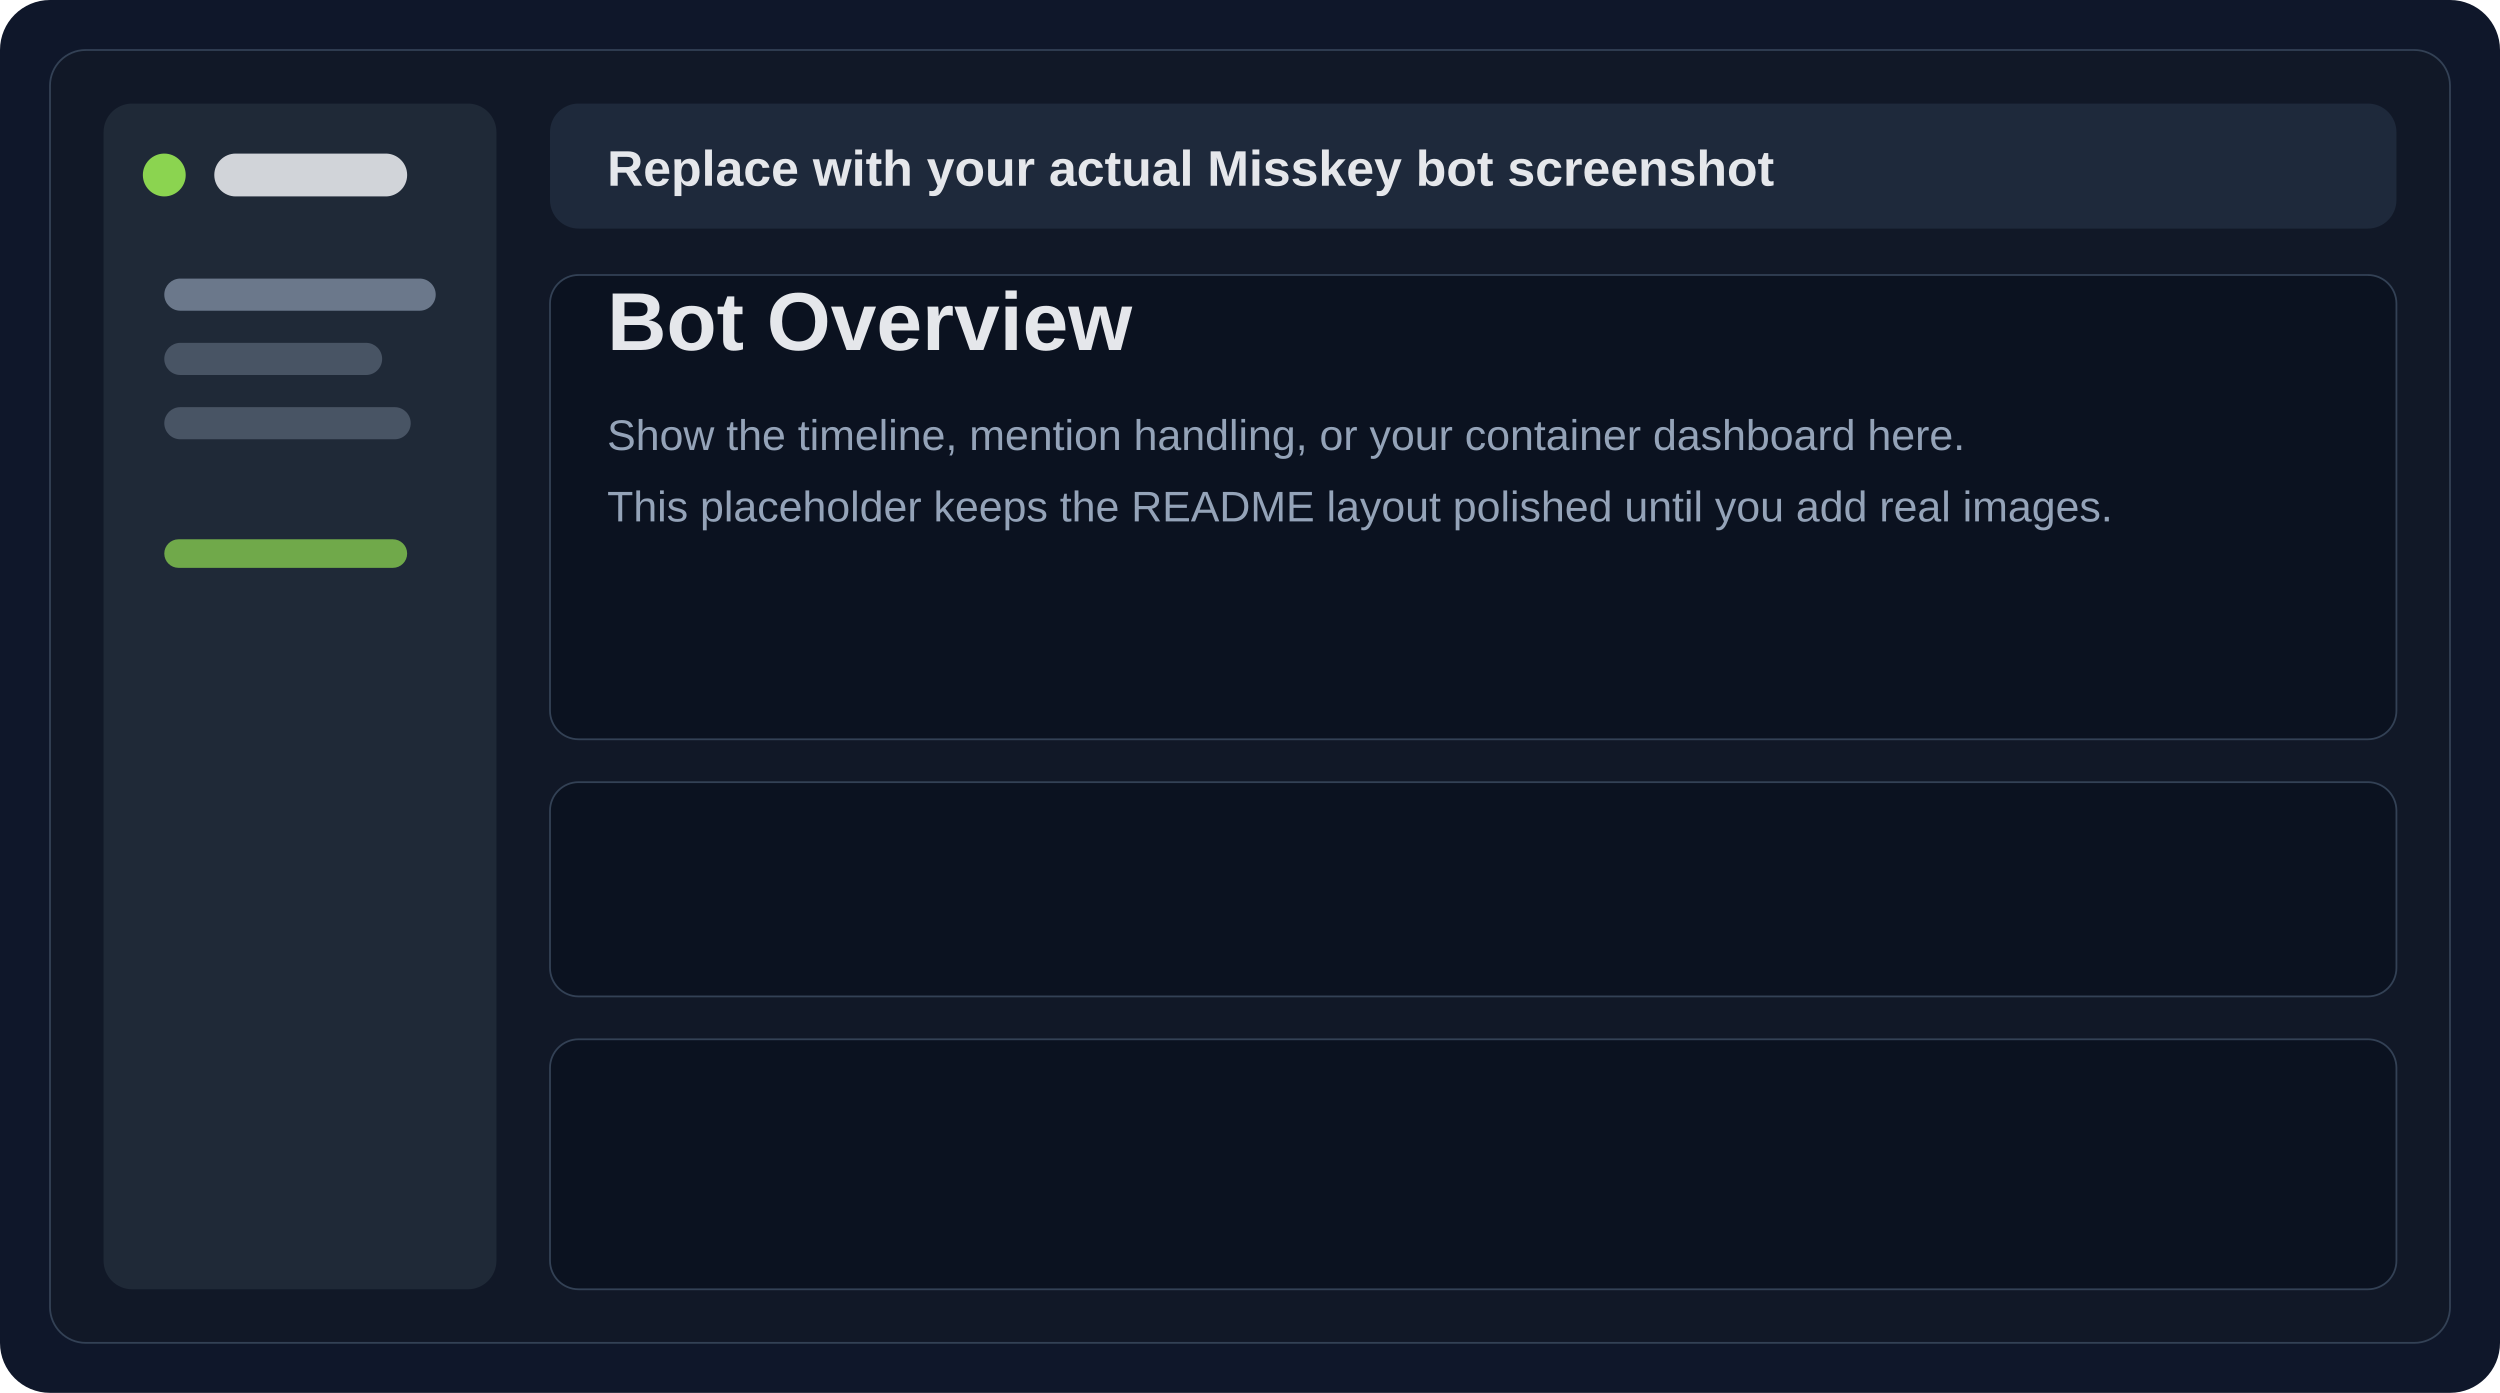
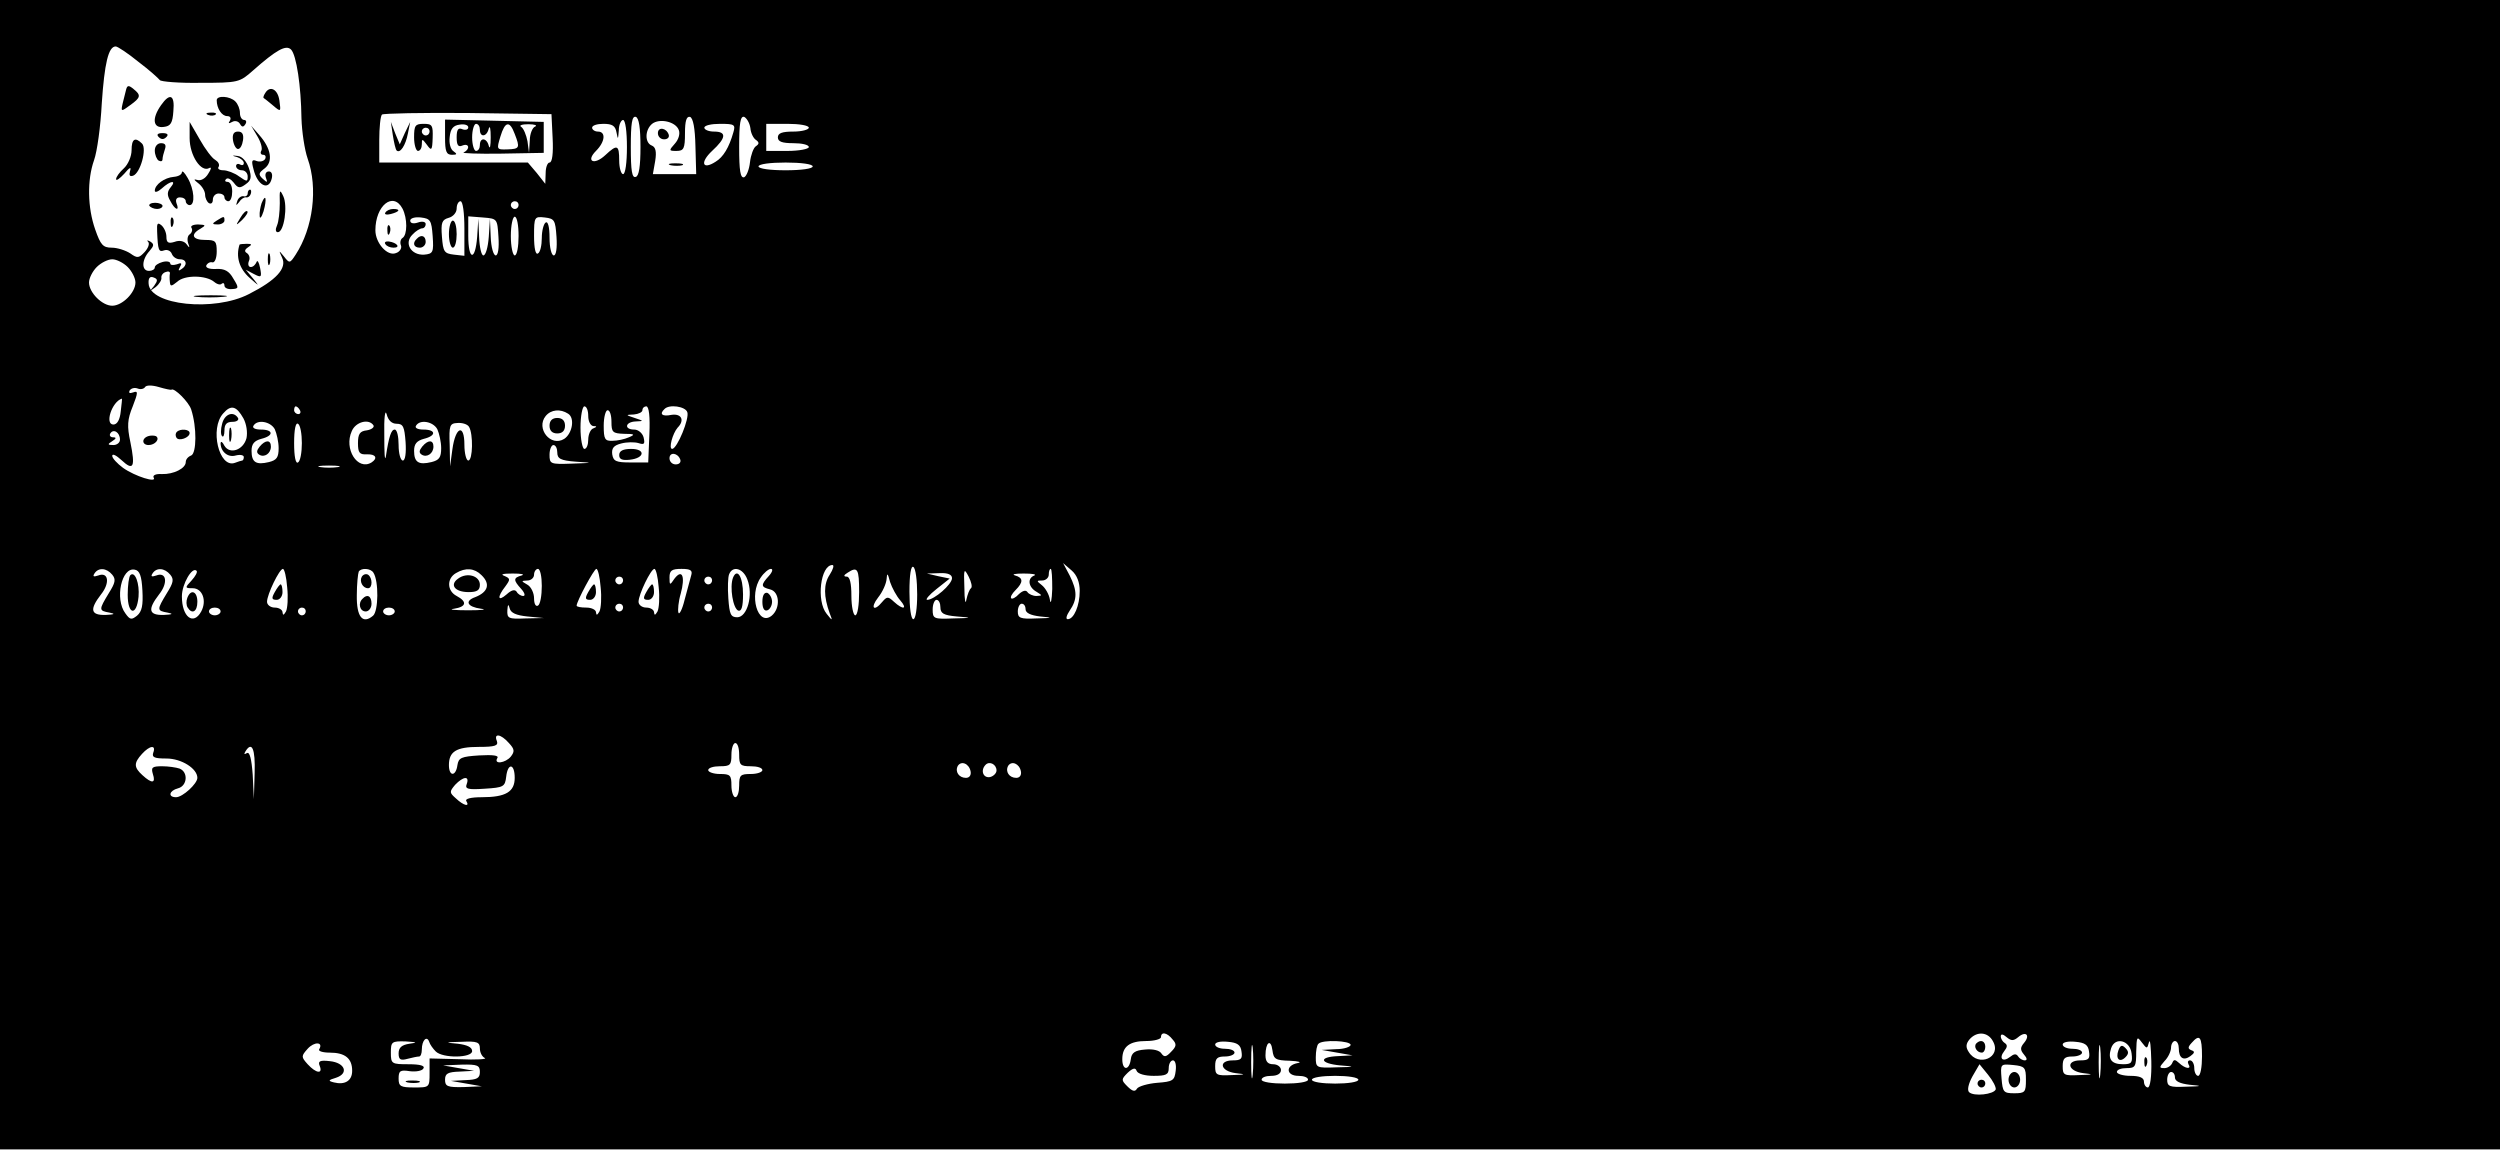
- <svg xmlns="http://www.w3.org/2000/svg" width="1400" height="780" viewBox="0 0 1400 780" fill="none">
-   <rect width="1400" height="780" rx="28" fill="#0F172A" />
-   <rect x="28" y="28" width="1344" height="724" rx="20" fill="#111827" stroke="#334155" />
-   <rect x="58" y="58" width="220" height="664" rx="16" fill="#1F2937" />
-   <rect x="308" y="58" width="1034" height="70" rx="16" fill="#1E293B" />
-   <rect x="308" y="154" width="1034" height="260" rx="16" fill="#0B1220" stroke="#334155" />
-   <rect x="308" y="438" width="1034" height="120" rx="16" fill="#0B1220" stroke="#334155" />
-   <rect x="308" y="582" width="1034" height="140" rx="16" fill="#0B1220" stroke="#334155" />
-   <circle cx="92" cy="98" r="12" fill="#8BD450" />
-   <rect x="120" y="86" width="108" height="24" rx="12" fill="#E5E7EB" fill-opacity="0.9" />
-   <rect x="92" y="156" width="152" height="18" rx="9" fill="#94A3B8" fill-opacity="0.65" />
-   <rect x="92" y="192" width="122" height="18" rx="9" fill="#94A3B8" fill-opacity="0.35" />
-   <rect x="92" y="228" width="138" height="18" rx="9" fill="#94A3B8" fill-opacity="0.35" />
-   <rect x="92" y="302" width="136" height="16" rx="8" fill="#8BD450" fill-opacity="0.75" />
-   <text x="340" y="104" fill="#E5E7EB" font-family="Arial, Helvetica, sans-serif" font-size="28" font-weight="700">Replace with your actual Misskey bot screenshot</text>
-   <text x="340" y="196" fill="#E5E7EB" font-family="Arial, Helvetica, sans-serif" font-size="46" font-weight="700">Bot Overview</text>
-   <text x="340" y="252" fill="#94A3B8" font-family="Arial, Helvetica, sans-serif" font-size="24">Show the timeline, mention handling, or your container dashboard here.</text>
-   <text x="340" y="292" fill="#94A3B8" font-family="Arial, Helvetica, sans-serif" font-size="24">This placeholder keeps the README layout polished until you add real images.</text>
+ <svg xmlns="http://www.w3.org/2000/svg" version="1.0" width="646pt" height="297pt" viewBox="0 0 646 297" preserveAspectRatio="xMidYMid meet">
+   <g transform="translate(0,297) scale(0.1,-0.1)" fill="#000000" stroke="none">
+     <path d="M0 1485 l0 -1485 3230 0 3230 0 0 1485 0 1485 -3230 0 -3230 0 0 -1485z m358 1325 c28 -21 52 -43 55 -47 3 -4 50 -8 105 -7 98 0 101 1 136 32 60 53 85 67 98 54 14 -14 26 -95 27 -178 1 -34 8 -81 16 -104 27 -76 14 -179 -31 -248 -15 -23 -16 -23 -30 -5 -14 17 -14 17 -5 -3 13 -27 -15 -58 -86 -94 -89 -46 -256 -29 -259 27 -1 14 3 20 13 16 11 -4 11 -8 1 -22 -12 -14 -11 -14 4 -3 10 8 16 19 15 24 -1 6 4 13 11 15 7 3 12 1 11 -4 -1 -4 -1 -14 0 -22 1 -12 4 -11 19 1 19 18 74 17 95 0 8 -7 17 -9 20 -5 4 3 7 1 7 -5 0 -6 9 -10 19 -9 18 1 19 3 4 27 -11 20 -23 26 -44 25 -18 -1 -28 3 -26 9 3 6 10 10 16 8 6 -1 11 11 11 28 0 27 -3 30 -30 30 -33 0 -39 14 -12 29 15 9 14 10 -6 11 -13 0 -21 -4 -17 -9 3 -5 1 -12 -4 -16 -6 -3 -8 -13 -5 -23 5 -13 4 -14 -4 -3 -6 8 -18 11 -31 6 -16 -5 -21 -2 -21 13 0 11 -6 24 -13 30 -10 8 -12 5 -11 -16 2 -49 4 -54 18 -49 8 3 17 -1 20 -9 3 -8 12 -14 21 -14 18 0 20 -16 3 -26 -7 -5 -8 -3 -3 6 6 10 4 12 -8 7 -10 -3 -17 -2 -17 2 0 5 -9 7 -20 4 -11 -3 -20 -9 -20 -14 0 -5 -7 -9 -15 -9 -20 0 -19 29 1 51 12 14 13 18 2 25 -7 4 -10 3 -5 -1 4 -5 0 -16 -9 -26 -15 -16 -19 -17 -37 -4 -12 8 -34 15 -48 15 -23 0 -29 7 -43 47 -20 57 -21 128 -3 179 8 22 17 88 20 147 7 103 17 147 36 147 5 0 32 -18 59 -40z m1070 -197 c2 -39 -1 -63 -8 -63 -5 0 -10 -12 -10 -27 l-1 -28 -22 28 -23 27 -192 0 -192 0 0 58 c0 32 3 62 7 66 4 3 104 5 222 4 l216 -3 3 -62z m227 -23 c0 -50 -4 -75 -12 -77 -10 -4 -13 16 -13 77 0 61 3 81 13 78 8 -3 12 -28 12 -78z m142 2 l2 -72 -56 0 -56 0 6 34 c4 25 1 36 -9 40 -18 7 -18 40 1 56 19 15 61 6 69 -16 4 -10 -1 -25 -10 -35 -16 -18 -16 -19 4 -19 19 0 22 6 22 46 0 32 4 44 13 42 8 -3 13 -29 14 -76z m142 47 c1 -13 8 -27 15 -31 8 -6 8 -10 -1 -16 -6 -4 -13 -23 -15 -41 -2 -19 -9 -36 -15 -39 -10 -3 -13 17 -13 78 0 61 3 81 13 78 6 -3 14 -15 16 -29z m-319 -49 c0 -40 -4 -70 -10 -70 -5 0 -10 16 -10 35 0 41 -5 43 -36 14 -29 -27 -51 -16 -24 11 24 24 26 50 5 50 -8 0 -15 5 -15 10 0 6 13 10 29 10 23 0 31 -5 34 -22 4 -20 4 -19 6 5 0 15 6 27 11 27 6 0 10 -30 10 -70z m275 38 c-11 -39 -26 -64 -46 -76 -34 -22 -41 -2 -9 28 37 34 38 50 5 50 -14 0 -25 5 -25 10 0 6 18 10 41 10 37 0 40 -2 34 -22z m195 12 c0 -5 -18 -10 -40 -10 -29 0 -40 -4 -40 -15 0 -11 11 -15 40 -15 22 0 40 -4 40 -10 0 -5 -25 -10 -55 -10 l-55 0 0 35 0 35 55 0 c30 0 55 -4 55 -10z m10 -100 c0 -6 -30 -10 -70 -10 -40 0 -70 4 -70 10 0 6 30 10 70 10 40 0 70 -4 70 -10z m-1060 -109 c13 -25 13 -68 0 -76 -5 -3 -7 -12 -4 -19 3 -7 -3 -17 -13 -20 -22 -9 -53 26 -53 59 0 64 46 101 70 56z m160 -52 l0 -70 -27 3 c-25 3 -28 7 -31 46 -3 37 0 44 17 49 12 3 21 14 21 24 0 11 5 19 10 19 6 0 10 -30 10 -71z m140 61 c0 -5 -4 -10 -10 -10 -5 0 -10 5 -10 10 0 6 5 10 10 10 6 0 10 -4 10 -10z m-222 -80 c3 -42 1 -46 -22 -48 -34 -2 -53 30 -30 52 8 9 20 16 25 16 5 0 9 5 9 11 0 6 -9 8 -20 4 -12 -4 -20 -2 -20 5 0 6 12 10 28 8 24 -3 27 -7 30 -48z m170 -2 c2 -29 -1 -48 -7 -48 -6 0 -12 21 -13 48 l-2 47 -3 -47 c-2 -27 -8 -48 -14 -48 -5 0 -10 21 -11 48 l-2 47 -3 -47 c-5 -64 -23 -61 -23 3 l0 50 38 -3 c37 -3 37 -3 40 -50z m52 2 c0 -27 -4 -50 -10 -50 -5 0 -10 23 -10 50 0 28 5 50 10 50 6 0 10 -22 10 -50z m98 -2 c2 -29 -1 -48 -7 -48 -6 0 -11 20 -11 46 0 27 -4 43 -10 39 -5 -3 -10 -21 -10 -40 0 -19 -4 -37 -10 -40 -6 -4 -10 13 -10 45 0 50 1 51 28 48 25 -3 27 -7 30 -50z m-1108 -78 c11 -11 20 -29 20 -40 0 -26 -34 -60 -60 -60 -26 0 -60 34 -60 60 0 11 9 29 20 40 11 11 29 20 40 20 11 0 29 -9 40 -20z m113 -317 c7 6 45 -32 51 -51 15 -46 14 -113 0 -119 -8 -3 -14 -10 -14 -17 0 -16 -31 -32 -62 -31 -15 1 -24 -3 -21 -9 10 -15 -48 3 -79 25 -15 11 -28 25 -28 31 0 7 11 1 24 -11 31 -29 36 -18 23 46 -9 42 -8 59 6 93 14 36 14 41 1 36 -9 -3 -12 -2 -9 5 4 6 13 8 21 5 7 -3 16 -1 19 4 3 5 18 5 35 0 17 -5 31 -8 33 -7z m-131 -56 c-2 -21 -9 -34 -19 -34 -23 0 -4 59 22 67 1 0 -1 -15 -3 -33z m317 -18 c8 -15 11 -36 8 -51 -8 -31 -43 -43 -57 -20 -5 10 -9 13 -10 7 0 -22 19 -38 39 -32 12 3 21 1 21 -4 0 -5 -2 -9 -4 -9 -2 0 -11 -3 -19 -6 -41 -15 -66 89 -30 128 20 23 34 19 52 -13z m146 21 c3 -5 1 -10 -4 -10 -6 0 -11 5 -11 10 0 6 2 10 4 10 3 0 8 -4 11 -10z m250 -35 c17 0 20 -8 23 -47 2 -29 -1 -48 -7 -48 -6 0 -11 18 -11 40 0 22 -4 40 -10 40 -9 0 -15 -17 -23 -70 -3 -14 -4 11 -4 55 -1 44 2 69 6 55 4 -16 13 -25 26 -25z m495 20 c0 -14 6 -25 13 -26 10 0 10 -2 0 -6 -7 -2 -13 -16 -13 -29 0 -13 -4 -24 -10 -24 -5 0 -10 25 -10 55 0 30 5 55 10 55 6 0 10 -11 10 -25z m158 -47 l-3 -73 -45 0 c-38 0 -45 3 -48 21 -2 16 4 23 23 28 15 4 35 4 45 1 15 -5 17 -2 13 15 -3 11 -14 20 -24 20 -27 0 -24 20 4 21 21 1 21 1 -3 9 -24 8 -24 8 -2 9 12 1 22 6 22 11 0 6 5 10 10 10 7 0 10 -27 8 -72z m98 57 c6 -16 -26 -94 -39 -95 -10 0 1 40 14 55 19 19 10 37 -16 33 -24 -5 -32 2 -18 15 12 13 54 7 59 -8z m-308 -4 c18 -11 11 -51 -10 -65 -35 -22 -74 27 -48 59 14 17 38 19 58 6z m112 -21 c0 -27 3 -30 33 -31 27 0 29 -2 12 -9 -11 -5 -30 -9 -42 -9 -20 -1 -23 4 -23 39 0 22 5 40 10 40 6 0 10 -13 10 -30z m-870 -19 c5 -11 10 -33 10 -49 0 -24 -5 -31 -25 -36 -33 -8 -45 -1 -45 29 0 18 7 26 25 31 33 8 32 24 -1 24 -14 0 -23 4 -19 10 10 17 44 11 55 -9z m70 -36 c0 -24 -4 -47 -10 -50 -6 -4 -10 15 -10 50 0 35 4 54 10 50 6 -3 10 -26 10 -50z m185 46 c3 -5 -5 -11 -17 -13 -18 -2 -23 -9 -23 -33 0 -25 4 -30 23 -29 23 1 29 -10 12 -21 -36 -22 -72 35 -51 81 10 24 44 33 56 15z m165 -10 c5 -11 10 -33 10 -49 0 -24 -5 -31 -25 -36 -33 -8 -45 -1 -45 29 0 18 7 26 25 31 33 8 32 24 -1 24 -14 0 -23 4 -19 10 10 17 44 11 55 -9z m82 6 c11 -18 10 -87 -2 -87 -5 0 -10 18 -10 41 0 55 -23 47 -31 -12 l-6 -44 -1 55 c-2 51 0 56 20 57 12 1 26 -3 30 -10z m-902 -33 c0 -8 -8 -14 -17 -14 -15 0 -16 2 -3 10 11 7 11 10 2 10 -7 0 -10 5 -7 10 8 13 25 3 25 -16z m1130 -33 c0 -16 8 -21 48 -24 46 -3 46 -3 -10 -5 -56 -2 -58 -1 -58 23 0 14 5 25 10 25 6 0 10 -9 10 -19z m318 -19 c2 -7 -3 -12 -12 -12 -9 0 -16 7 -16 16 0 17 22 14 28 -4z m-885 -19 c-13 -2 -33 -2 -45 0 -13 2 -3 4 22 4 25 0 35 -2 23 -4z m1271 -278 c-16 -24 -16 -56 0 -100 8 -20 7 -20 -8 -1 -27 33 -16 126 15 126 5 0 2 -11 -7 -25z m226 -51 c0 -36 -4 -64 -10 -64 -6 0 -10 30 -10 71 0 44 4 68 10 64 6 -3 10 -35 10 -71z m420 9 c0 -38 -15 -73 -31 -73 -6 0 -3 10 5 22 20 29 20 51 0 91 l-17 32 22 -19 c14 -12 21 -31 21 -53z m-2500 42 c10 -12 8 -21 -9 -48 -26 -43 -26 -45 2 -50 16 -3 13 -5 -10 -6 -39 -1 -42 14 -12 53 24 30 19 59 -7 49 -12 -4 -15 -3 -10 5 10 16 31 15 46 -3z m78 -41 c2 -38 -1 -54 -14 -65 -14 -11 -18 -11 -30 6 -28 37 -10 120 24 113 13 -2 18 -16 20 -54z m72 41 c10 -12 8 -21 -9 -48 -26 -43 -26 -45 2 -50 16 -3 13 -5 -10 -6 -39 -1 -42 14 -12 53 24 30 19 59 -7 49 -12 -4 -15 -3 -10 5 10 16 31 15 46 -3z m55 -15 c-18 -19 -17 -20 3 -20 25 0 37 -32 22 -60 -20 -37 -50 -15 -50 39 0 32 27 78 38 66 3 -3 -3 -14 -13 -25z m247 -17 c3 -27 1 -55 -3 -63 -6 -10 -8 -11 -9 -2 0 6 -9 12 -20 12 -11 0 -20 7 -20 15 0 19 32 85 41 85 4 0 9 -21 11 -47z m223 37 c14 -22 13 -99 -1 -111 -27 -23 -43 -3 -42 53 0 29 3 56 5 61 6 10 31 9 38 -3z m279 -6 c24 -23 17 -44 -16 -57 -28 -10 -21 -25 15 -30 17 -2 3 -4 -33 -4 -36 0 -53 2 -37 4 32 5 35 18 7 33 -25 13 -26 45 -2 59 25 15 48 13 66 -5z m156 -28 c0 -25 -4 -48 -10 -51 -6 -3 -10 5 -10 19 0 14 -8 30 -17 35 -17 10 -17 10 0 11 9 0 17 7 17 15 0 8 5 15 10 15 6 0 10 -20 10 -44z m152 -3 c3 -27 1 -55 -3 -63 -6 -10 -8 -11 -9 -2 0 6 -11 12 -25 12 -14 0 -25 2 -25 5 0 11 45 95 51 95 4 0 9 -21 11 -47z m150 0 c3 -27 1 -55 -3 -63 -6 -10 -8 -11 -9 -2 0 6 -9 12 -20 12 -11 0 -20 7 -20 15 0 19 32 85 41 85 4 0 9 -21 11 -47z m84 30 c-3 -10 -10 -38 -17 -63 -6 -25 -14 -40 -16 -33 -2 6 0 29 6 49 12 44 4 65 -16 39 -12 -18 -13 -18 -13 3 0 18 6 22 31 22 24 0 29 -4 25 -17z m145 -10 c16 -40 0 -98 -26 -98 -17 0 -20 8 -23 49 -2 27 -1 55 2 62 9 23 36 16 47 -13z m56 9 c-22 -24 -21 -29 3 -35 25 -6 27 -49 4 -68 -36 -29 -60 54 -28 99 8 12 20 22 26 22 6 0 4 -8 -5 -18z m233 -42 c0 -33 -4 -60 -10 -60 -5 0 -10 23 -10 50 0 33 -4 50 -12 50 -9 0 -8 4 2 10 26 17 30 11 30 -50z m289 10 c-4 -3 -9 -16 -12 -30 -2 -14 -5 0 -5 30 -2 51 -1 53 11 30 7 -14 10 -27 6 -30z m210 -2 c-1 -29 -4 -42 -6 -28 -2 14 -12 31 -21 38 -14 11 -14 12 1 12 9 0 17 7 17 15 0 8 2 15 5 15 3 0 4 -24 4 -52z m-1371 35 c-22 -6 -22 -12 -1 -35 9 -10 11 -18 5 -18 -6 0 -14 5 -17 11 -5 7 -14 4 -26 -7 -23 -20 -25 -7 -3 21 13 18 13 20 -3 27 -11 4 -3 6 22 6 22 0 32 -2 23 -5z m978 -64 c20 -23 8 -26 -16 -4 -15 14 -18 14 -30 0 -22 -27 -32 -16 -11 11 12 15 21 36 22 48 1 17 3 15 9 -8 5 -15 17 -37 26 -47z m134 57 c0 -16 -46 -56 -64 -56 -6 0 5 13 24 28 l34 27 -29 6 -30 7 33 1 c22 1 32 -4 32 -13z m213 7 c-19 -7 -16 -30 5 -42 16 -10 16 -10 0 -11 -9 0 -20 5 -23 10 -4 6 -12 4 -22 -5 -8 -9 -18 -14 -20 -11 -3 3 2 12 11 21 21 21 20 32 -1 38 -10 3 0 5 22 5 22 0 34 -2 28 -5z m-1063 -13 c0 -5 -4 -10 -10 -10 -5 0 -10 5 -10 10 0 6 5 10 10 10 6 0 10 -4 10 -10z m230 0 c0 -5 -4 -10 -10 -10 -5 0 -10 5 -10 10 0 6 5 10 10 10 6 0 10 -4 10 -10z m590 -69 c0 -16 8 -21 43 -24 40 -3 40 -4 -10 -5 -50 -2 -53 -1 -53 23 0 14 5 25 10 25 6 0 10 -9 10 -19z m-1067 -24 l42 -4 -47 -1 c-44 -2 -48 0 -47 21 1 16 3 17 6 5 3 -12 17 -18 46 -21z m247 23 c0 -5 -4 -10 -10 -10 -5 0 -10 5 -10 10 0 6 5 10 10 10 6 0 10 -4 10 -10z m230 0 c0 -5 -4 -10 -10 -10 -5 0 -10 5 -10 10 0 6 5 10 10 10 6 0 10 -4 10 -10z m810 -4 c0 -10 13 -16 38 -19 34 -3 33 -4 -10 -5 -42 -2 -48 1 -48 18 0 11 5 20 10 20 6 0 10 -6 10 -14z m-2080 -6 c0 -5 -7 -10 -15 -10 -8 0 -15 5 -15 10 0 6 7 10 15 10 8 0 15 -4 15 -10z m220 0 c0 -5 -4 -10 -10 -10 -5 0 -10 5 -10 10 0 6 5 10 10 10 6 0 10 -4 10 -10z m230 0 c0 -5 -7 -10 -15 -10 -8 0 -15 5 -15 10 0 6 7 10 15 10 8 0 15 -4 15 -10z m295 -340 c15 -16 15 -22 5 -35 -14 -17 -45 -21 -35 -4 5 7 -11 9 -47 7 -46 -3 -53 -6 -56 -25 -4 -30 -22 -30 -22 0 0 35 19 47 77 47 42 0 51 3 47 15 -9 21 10 19 31 -5z m595 -30 c0 -27 3 -30 30 -30 17 0 30 -4 30 -10 0 -5 -13 -10 -30 -10 -27 0 -30 -3 -30 -30 0 -16 -4 -30 -10 -30 -5 0 -10 14 -10 30 0 27 -3 30 -30 30 -16 0 -30 5 -30 10 0 6 14 10 30 10 27 0 30 3 30 30 0 17 5 30 10 30 6 0 10 -13 10 -30z m-1514 5 c-4 -12 3 -15 34 -15 39 0 80 -26 80 -50 0 -15 -38 -50 -55 -50 -22 0 -18 17 5 23 24 6 27 42 4 51 -9 3 -29 6 -45 6 -26 0 -29 -3 -24 -20 8 -24 -2 -26 -27 -3 -22 20 -23 31 -1 55 20 22 37 24 29 3z m262 -52 l-2 -68 -3 63 c-3 42 -8 60 -15 56 -7 -4 -8 -3 -4 4 17 28 26 7 24 -55z m1850 4 c2 -10 -3 -17 -12 -17 -18 0 -29 16 -21 31 9 14 29 6 33 -14z m67 2 c0 -7 -8 -15 -17 -17 -18 -3 -25 18 -11 32 10 10 28 1 28 -15z m63 -2 c2 -10 -3 -17 -12 -17 -18 0 -29 16 -21 31 9 14 29 6 33 -14z m-1308 -17 c0 -36 -23 -50 -85 -50 -28 0 -44 -4 -40 -10 10 -16 -7 -12 -27 7 -17 15 -17 17 -2 35 21 22 38 24 30 2 -5 -13 3 -15 47 -12 48 3 52 5 55 31 4 36 22 35 22 -3z m1700 -676 c11 -12 10 -18 -4 -32 -13 -14 -18 -14 -25 -4 -5 8 -22 12 -42 10 -26 -2 -35 -8 -37 -25 -4 -30 -22 -30 -22 0 0 33 19 47 62 47 21 0 38 5 38 10 0 15 16 12 30 -6z m2120 -5 c23 -41 -38 -68 -63 -27 -8 12 -7 21 2 32 19 22 48 20 61 -5z m65 11 c20 17 32 5 15 -15 -10 -12 -10 -18 0 -30 8 -9 9 -15 2 -15 -6 0 -14 5 -17 10 -5 8 -11 7 -21 -1 -19 -15 -30 -4 -15 15 8 10 9 16 1 21 -5 3 -10 11 -10 17 0 7 6 6 15 -2 12 -10 18 -10 30 0z m-4089 -37 c18 -18 94 -17 94 1 0 10 -13 16 -37 19 -35 3 -34 4 10 5 40 2 47 -1 47 -17 0 -11 6 -22 13 -25 6 -3 -23 -5 -65 -3 l-78 2 0 -37 c0 -38 0 -38 -40 -38 -35 0 -40 3 -40 23 0 20 4 23 29 19 16 -2 32 1 35 7 5 7 -8 11 -38 11 -44 0 -46 1 -46 30 0 28 2 30 38 29 30 -2 32 -3 10 -6 -20 -3 -28 -10 -28 -25 0 -16 5 -19 23 -14 12 3 25 6 30 6 4 0 7 8 7 18 0 24 13 37 19 20 2 -7 10 -18 17 -25z m2111 -60 c-2 -21 -4 -6 -4 32 0 39 2 55 4 38 2 -18 2 -50 0 -70z m2190 0 c-2 -21 -4 -6 -4 32 0 39 2 55 4 38 2 -18 2 -50 0 -70z m126 84 c3 10 5 -12 6 -49 1 -40 -3 -68 -9 -68 -5 0 -10 7 -10 15 0 10 -11 15 -35 15 -19 0 -35 5 -35 10 0 6 11 10 25 10 23 0 25 4 25 43 1 38 2 40 14 24 14 -18 14 -18 19 0z m137 -37 c0 -27 -4 -50 -10 -50 -5 0 -10 9 -10 20 0 11 -5 20 -11 20 -5 0 -7 -4 -4 -10 9 -14 -8 -12 -24 3 -11 10 -14 10 -18 0 -3 -7 -12 -13 -20 -13 -14 0 -14 2 0 18 10 10 17 26 17 35 0 9 5 17 10 17 6 0 10 -9 10 -19 0 -25 12 -33 30 -20 11 8 12 12 3 15 -10 4 -10 8 0 19 21 24 27 17 27 -35z m-4865 19 c-4 -5 9 -9 27 -9 40 0 58 -15 58 -47 0 -26 -19 -37 -47 -30 -16 4 -15 6 5 12 34 11 24 39 -16 43 -25 3 -31 0 -26 -12 9 -22 -9 -20 -31 4 -17 19 -17 21 0 40 17 19 41 18 30 -1z m2383 -6 c3 -19 -1 -23 -22 -23 -39 0 -33 -28 7 -33 28 -3 26 -4 -10 -5 -40 -2 -43 0 -43 23 0 20 5 25 25 25 14 0 25 5 25 10 0 6 -11 10 -25 10 -14 0 -25 5 -25 11 0 6 14 9 33 7 24 -2 33 -8 35 -25z m125 -24 c23 -1 32 -4 20 -6 -32 -6 -30 -33 2 -33 14 0 25 -4 25 -10 0 -6 -27 -10 -60 -10 -33 0 -60 4 -60 10 0 6 11 10 25 10 16 0 25 6 25 15 0 8 -9 15 -20 15 -14 0 -20 7 -20 23 0 34 14 44 18 13 3 -23 8 -26 45 -27z m157 41 c0 -5 -17 -11 -37 -11 l-38 -2 40 -7 40 -7 -37 -2 c-52 -2 -48 -19 5 -24 40 -3 40 -4 -10 -5 -52 -2 -53 -1 -53 26 0 16 3 32 7 35 10 11 83 8 83 -3z m1908 -17 c3 -19 -1 -23 -22 -23 -39 0 -33 -28 7 -33 28 -3 26 -4 -10 -5 -40 -2 -43 0 -43 23 0 20 5 25 25 25 14 0 25 5 25 10 0 6 -11 10 -25 10 -14 0 -25 5 -25 11 0 6 14 9 33 7 24 -2 33 -8 35 -25z m110 -5 c3 -24 0 -28 -22 -28 -30 0 -40 13 -31 41 10 31 49 21 53 -13z m-2470 -45 c-3 -25 -7 -28 -48 -31 -24 -2 -48 -9 -52 -15 -5 -9 -12 -7 -25 6 -16 16 -16 18 1 35 13 12 20 14 23 5 3 -8 22 -13 44 -13 32 0 39 3 39 20 0 11 5 20 11 20 6 0 9 -12 7 -27z m-1798 -3 c0 -16 -7 -20 -37 -21 l-38 -2 40 -7 40 -7 -47 -2 c-42 -1 -48 2 -48 19 0 16 7 20 38 21 l37 2 -40 7 -40 7 48 2 c41 1 47 -2 47 -19z m3917 -45 c-5 -13 -57 -19 -69 -7 -5 5 -2 21 9 41 l18 31 22 -27 c13 -16 21 -32 20 -38z m78 25 c0 -32 -2 -35 -30 -35 -28 0 -30 3 -33 38 -3 38 -3 38 30 35 30 -3 33 -6 33 -38z m385 6 c0 -10 13 -16 38 -19 34 -3 33 -4 -10 -5 -42 -2 -48 1 -48 18 0 11 5 20 10 20 6 0 10 -6 10 -14z m-2110 -6 c0 -6 -27 -10 -60 -10 -33 0 -60 4 -60 10 0 6 27 10 60 10 33 0 60 -4 60 -10z" />
+     <path d="M326 2739 c-2 -8 -6 -24 -9 -36 -5 -22 -4 -22 19 -5 28 20 29 26 9 42 -12 10 -16 10 -19 -1z" />
+     <path d="M685 2729 c-4 -6 -5 -11 -4 -12 2 -1 13 -10 25 -20 20 -17 20 -16 16 13 -4 30 -25 40 -37 19z" />
+     <path d="M416 2698 c-24 -34 -21 -60 7 -56 18 2 23 10 25 41 4 42 -9 48 -32 15z" />
+     <path d="M560 2711 c0 -21 13 -41 27 -41 8 0 11 -5 7 -12 -5 -7 -3 -8 6 -3 7 4 16 2 20 -5 5 -9 9 -9 14 -1 4 6 2 11 -3 11 -6 0 -11 8 -11 18 0 10 -5 23 -12 30 -14 14 -48 16 -48 3z" />
+     <path d="M538 2673 c7 -3 16 -2 19 1 4 3 -2 6 -13 5 -11 0 -14 -3 -6 -6z" />
+     <path d="M490 2613 c0 -45 30 -90 51 -77 6 3 5 -3 -3 -15 -7 -12 -19 -19 -28 -16 -10 3 -10 1 3 -9 9 -7 17 -20 17 -29 0 -9 5 -19 10 -22 6 -3 10 1 10 9 0 9 7 16 15 16 8 0 15 -4 15 -10 0 -5 5 -10 10 -10 6 0 10 11 10 25 0 14 -5 25 -12 25 -6 0 -8 3 -4 7 4 5 13 0 20 -9 11 -15 16 -15 31 -4 14 10 16 18 8 42 -6 17 -17 30 -29 31 -16 2 -16 1 -1 -3 9 -3 17 -10 17 -15 0 -6 -4 -7 -10 -4 -5 3 -10 1 -10 -4 0 -6 7 -11 15 -11 8 0 15 -7 15 -16 0 -14 -2 -14 -22 0 -12 9 -31 16 -41 16 -10 0 -16 4 -12 9 3 6 -1 13 -9 18 -8 4 -26 28 -40 53 l-26 45 0 -42z" />
+     <path d="M665 2618 c9 -15 14 -32 10 -38 -3 -5 -1 -10 5 -10 6 0 8 -5 5 -11 -4 -6 -14 -8 -22 -5 -12 5 -14 1 -8 -21 10 -42 39 -57 47 -25 3 11 0 19 -7 19 -8 0 -11 -7 -8 -16 5 -13 4 -14 -8 -3 -12 11 -11 15 5 27 22 17 17 51 -14 86 l-21 24 16 -27z" />
+     <path d="M410 2616 c7 -7 13 -7 20 0 6 6 3 10 -10 10 -13 0 -16 -4 -10 -10z" />
+     <path d="M602 2608 c2 -13 8 -23 13 -23 6 0 11 10 13 23 2 15 -2 22 -13 22 -11 0 -15 -7 -13 -22z" />
+     <path d="M340 2582 c0 -16 -9 -37 -20 -47 -11 -10 -20 -22 -20 -28 0 -5 9 1 21 14 14 17 19 19 15 7 -3 -11 -1 -15 8 -12 19 7 36 70 23 83 -18 18 -27 12 -27 -17z" />
+     <path d="M400 2581 c0 -11 5 -23 10 -26 6 -3 10 -2 10 4 0 5 3 16 6 25 4 11 1 16 -10 16 -9 0 -16 -8 -16 -19z" />
+     <path d="M470 2525 c0 -6 -9 -11 -21 -12 -24 -2 -49 -20 -49 -36 0 -5 8 -3 18 6 23 21 39 22 23 3 -9 -11 -10 -20 -1 -35 12 -24 25 -28 16 -6 -3 9 0 15 9 15 8 0 15 -4 15 -10 0 -5 5 -10 10 -10 15 0 12 41 -5 70 -8 14 -14 20 -15 15z" />
+     <path d="M640 2470 c0 -5 -5 -9 -11 -7 -6 1 -14 -5 -16 -13 -4 -12 -3 -12 5 -2 5 8 13 13 18 12 5 -1 10 3 12 9 2 6 1 11 -2 11 -3 0 -6 -4 -6 -10z" />
+     <path d="M723 2445 c0 -22 -3 -48 -7 -57 -5 -11 -4 -18 2 -18 16 0 26 68 14 93 -9 19 -10 17 -9 -18z" />
+     <path d="M676 2445 c-3 -9 -6 -24 -5 -33 0 -9 5 -4 10 12 9 32 6 48 -5 21z" />
+     <path d="M386 2438 c3 -4 12 -8 20 -8 8 0 14 4 14 8 0 4 -9 8 -19 8 -11 0 -17 -4 -15 -8z" />
+     <path d="M621 2407 c-13 -21 -12 -21 5 -5 10 10 16 20 13 22 -3 3 -11 -5 -18 -17z" />
+     <path d="M441 2394 c0 -11 3 -14 6 -6 3 7 2 16 -1 19 -3 4 -6 -2 -5 -13z" />
+     <path d="M560 2400 c-13 -8 -12 -10 3 -10 9 0 17 5 17 10 0 12 -1 12 -20 0z" />
+     <path d="M619 2338 c-10 -31 -1 -62 26 -86 25 -22 26 -23 10 -3 l-20 24 21 -11 c19 -10 21 -9 16 16 -3 15 -7 21 -9 15 -3 -7 -9 -13 -15 -13 -6 0 -8 7 -5 15 4 8 1 17 -5 21 -7 4 -6 9 3 15 11 7 10 9 -3 9 -10 0 -18 -1 -19 -2z" />
+     <path d="M692 2300 c0 -14 2 -19 5 -12 2 6 2 18 0 25 -3 6 -5 1 -5 -13z" />
+     <path d="M507 2203 c18 -2 50 -2 70 0 21 2 7 4 -32 4 -38 0 -55 -2 -38 -4z" />
+     <path d="M1150 2615 c0 -36 3 -45 18 -45 13 0 14 2 4 9 -8 5 -12 21 -10 37 2 21 9 30 26 32 12 2 22 -1 22 -7 0 -6 -7 -8 -15 -5 -11 5 -15 -1 -15 -21 0 -20 4 -26 15 -21 18 7 20 -10 3 -18 -7 -2 37 -4 97 -3 l110 2 0 40 0 40 -127 3 -128 3 0 -46z m90 20 c0 -21 18 -19 23 3 3 9 5 -1 5 -23 0 -22 -2 -32 -5 -22 -5 21 -23 23 -23 2 0 -8 -4 -15 -10 -15 -5 0 -10 16 -10 35 0 19 5 35 10 35 6 0 10 -7 10 -15z m90 -11 c14 -36 13 -39 -19 -40 -28 -1 -28 0 -18 33 12 40 24 42 37 7z m53 19 c-7 -2 -14 -19 -14 -36 l-2 -32 -4 30 c-3 16 -10 33 -16 37 -7 4 2 7 18 7 17 0 24 -3 18 -6z" />
+     <path d="M1015 2621 c3 -19 7 -37 10 -40 9 -8 23 13 29 44 l6 30 -14 -29 -13 -29 -12 29 -11 29 5 -34z" />
+     <path d="M1070 2615 c0 -19 5 -35 10 -35 6 0 10 8 10 17 0 15 1 15 13 -1 12 -17 14 -15 15 18 1 32 -1 36 -23 36 -22 0 -25 -4 -25 -35z m40 15 c0 -5 -4 -10 -10 -10 -5 0 -10 5 -10 10 0 6 5 10 10 10 6 0 10 -4 10 -10z" />
+     <path d="M1700 2626 c0 -9 7 -16 16 -16 9 0 14 5 12 12 -6 18 -28 21 -28 4z" />
+     <path d="M1733 2543 c9 -2 23 -2 30 0 6 3 -1 5 -18 5 -16 0 -22 -2 -12 -5z" />
+     <path d="M996 2421 c-4 -5 3 -7 14 -4 23 6 26 13 6 13 -8 0 -17 -4 -20 -9z" />
+     <path d="M1001 2374 c0 -11 3 -14 6 -6 3 7 2 16 -1 19 -3 4 -6 -2 -5 -13z" />
+     <path d="M996 2339 c3 -5 12 -9 21 -9 19 0 9 13 -12 16 -8 1 -13 -2 -9 -7z" />
+     <path d="M1160 2365 c0 -19 5 -35 10 -35 6 0 10 16 10 35 0 19 -4 35 -10 35 -5 0 -10 -16 -10 -35z" />
+     <path d="M1077 2353 c-12 -11 -8 -23 8 -23 8 0 15 7 15 15 0 16 -12 20 -23 8z" />
+     <path d="M457 1854 c-4 -4 -4 -10 -1 -15 6 -10 34 0 34 12 0 10 -24 12 -33 3z" />
+     <path d="M383 1843 c-18 -6 -16 -23 1 -23 17 0 30 16 19 23 -5 2 -14 2 -20 0z" />
+     <path d="M574 1875 c-4 -14 -4 -29 0 -32 3 -4 6 3 6 15 0 16 6 22 21 22 11 0 17 5 14 10 -12 19 -35 10 -41 -15z" />
+     <path d="M592 1845 c0 -16 2 -22 5 -12 2 9 2 23 0 30 -3 6 -5 -1 -5 -18z" />
+     <path d="M1600 1794 c0 -11 8 -14 27 -12 39 4 42 28 4 28 -21 0 -31 -5 -31 -16z" />
+     <path d="M1420 1870 c0 -13 7 -20 20 -20 13 0 20 7 20 20 0 13 -7 20 -20 20 -13 0 -20 -7 -20 -20z" />
+     <path d="M671 1816 c-8 -10 -9 -16 -1 -21 13 -8 30 3 30 21 0 18 -14 18 -29 0z" />
+     <path d="M1091 1816 c-8 -10 -9 -16 -1 -21 13 -8 30 3 30 21 0 18 -14 18 -29 0z" />
+     <path d="M337 1484 c-4 -4 -7 -27 -7 -51 0 -52 23 -56 28 -5 3 34 -9 67 -21 56z" />
+     <path d="M484 1425 c-3 -8 -3 -19 1 -25 11 -18 25 -11 25 15 0 27 -17 34 -26 10z" />
+     <path d="M710 1440 c-9 -16 -8 -20 5 -20 8 0 15 9 15 20 0 11 -2 20 -5 20 -2 0 -9 -9 -15 -20z" />
+     <path d="M935 1480 c-7 -12 2 -30 16 -30 12 0 12 27 0 35 -5 3 -12 1 -16 -5z" />
+     <path d="M937 1423 c-13 -12 -7 -33 8 -33 8 0 15 9 15 20 0 20 -11 26 -23 13z" />
+     <path d="M1184 1475 c-23 -16 -9 -35 27 -35 22 0 29 5 29 19 0 23 -33 33 -56 16z" />
+     <path d="M1520 1440 c-9 -16 -8 -20 5 -20 8 0 15 9 15 20 0 11 -2 20 -5 20 -2 0 -9 -9 -15 -20z" />
+     <path d="M1670 1440 c-9 -16 -8 -20 5 -20 8 0 15 9 15 20 0 11 -2 20 -5 20 -2 0 -9 -9 -15 -20z" />
+     <path d="M1894 1477 c-9 -24 0 -80 14 -85 8 -2 12 10 12 42 0 45 -15 70 -26 43z" />
+     <path d="M1970 1415 c0 -17 5 -25 13 -22 6 2 12 12 12 22 0 10 -6 20 -12 23 -8 2 -13 -6 -13 -23z" />
+     <path d="M5107 274 c-8 -8 1 -24 14 -24 5 0 9 7 9 15 0 15 -12 20 -23 9z" />
+     <path d="M1053 173 c9 -2 23 -2 30 0 6 3 -1 5 -18 5 -16 0 -22 -2 -12 -5z" />
+     <path d="M5541 224 c0 -11 3 -14 6 -6 3 7 2 16 -1 19 -3 4 -6 -2 -5 -13z" />
+     <path d="M5474 256 c-8 -22 3 -33 18 -18 9 9 9 15 0 24 -9 9 -13 7 -18 -6z" />
+     <path d="M5110 170 c0 -5 5 -10 10 -10 6 0 10 5 10 10 0 6 -4 10 -10 10 -5 0 -10 -4 -10 -10z" />
+     <path d="M5190 180 c0 -11 7 -20 15 -20 8 0 15 9 15 20 0 11 -7 20 -15 20 -8 0 -15 -9 -15 -20z" />
+   </g>
</svg>
